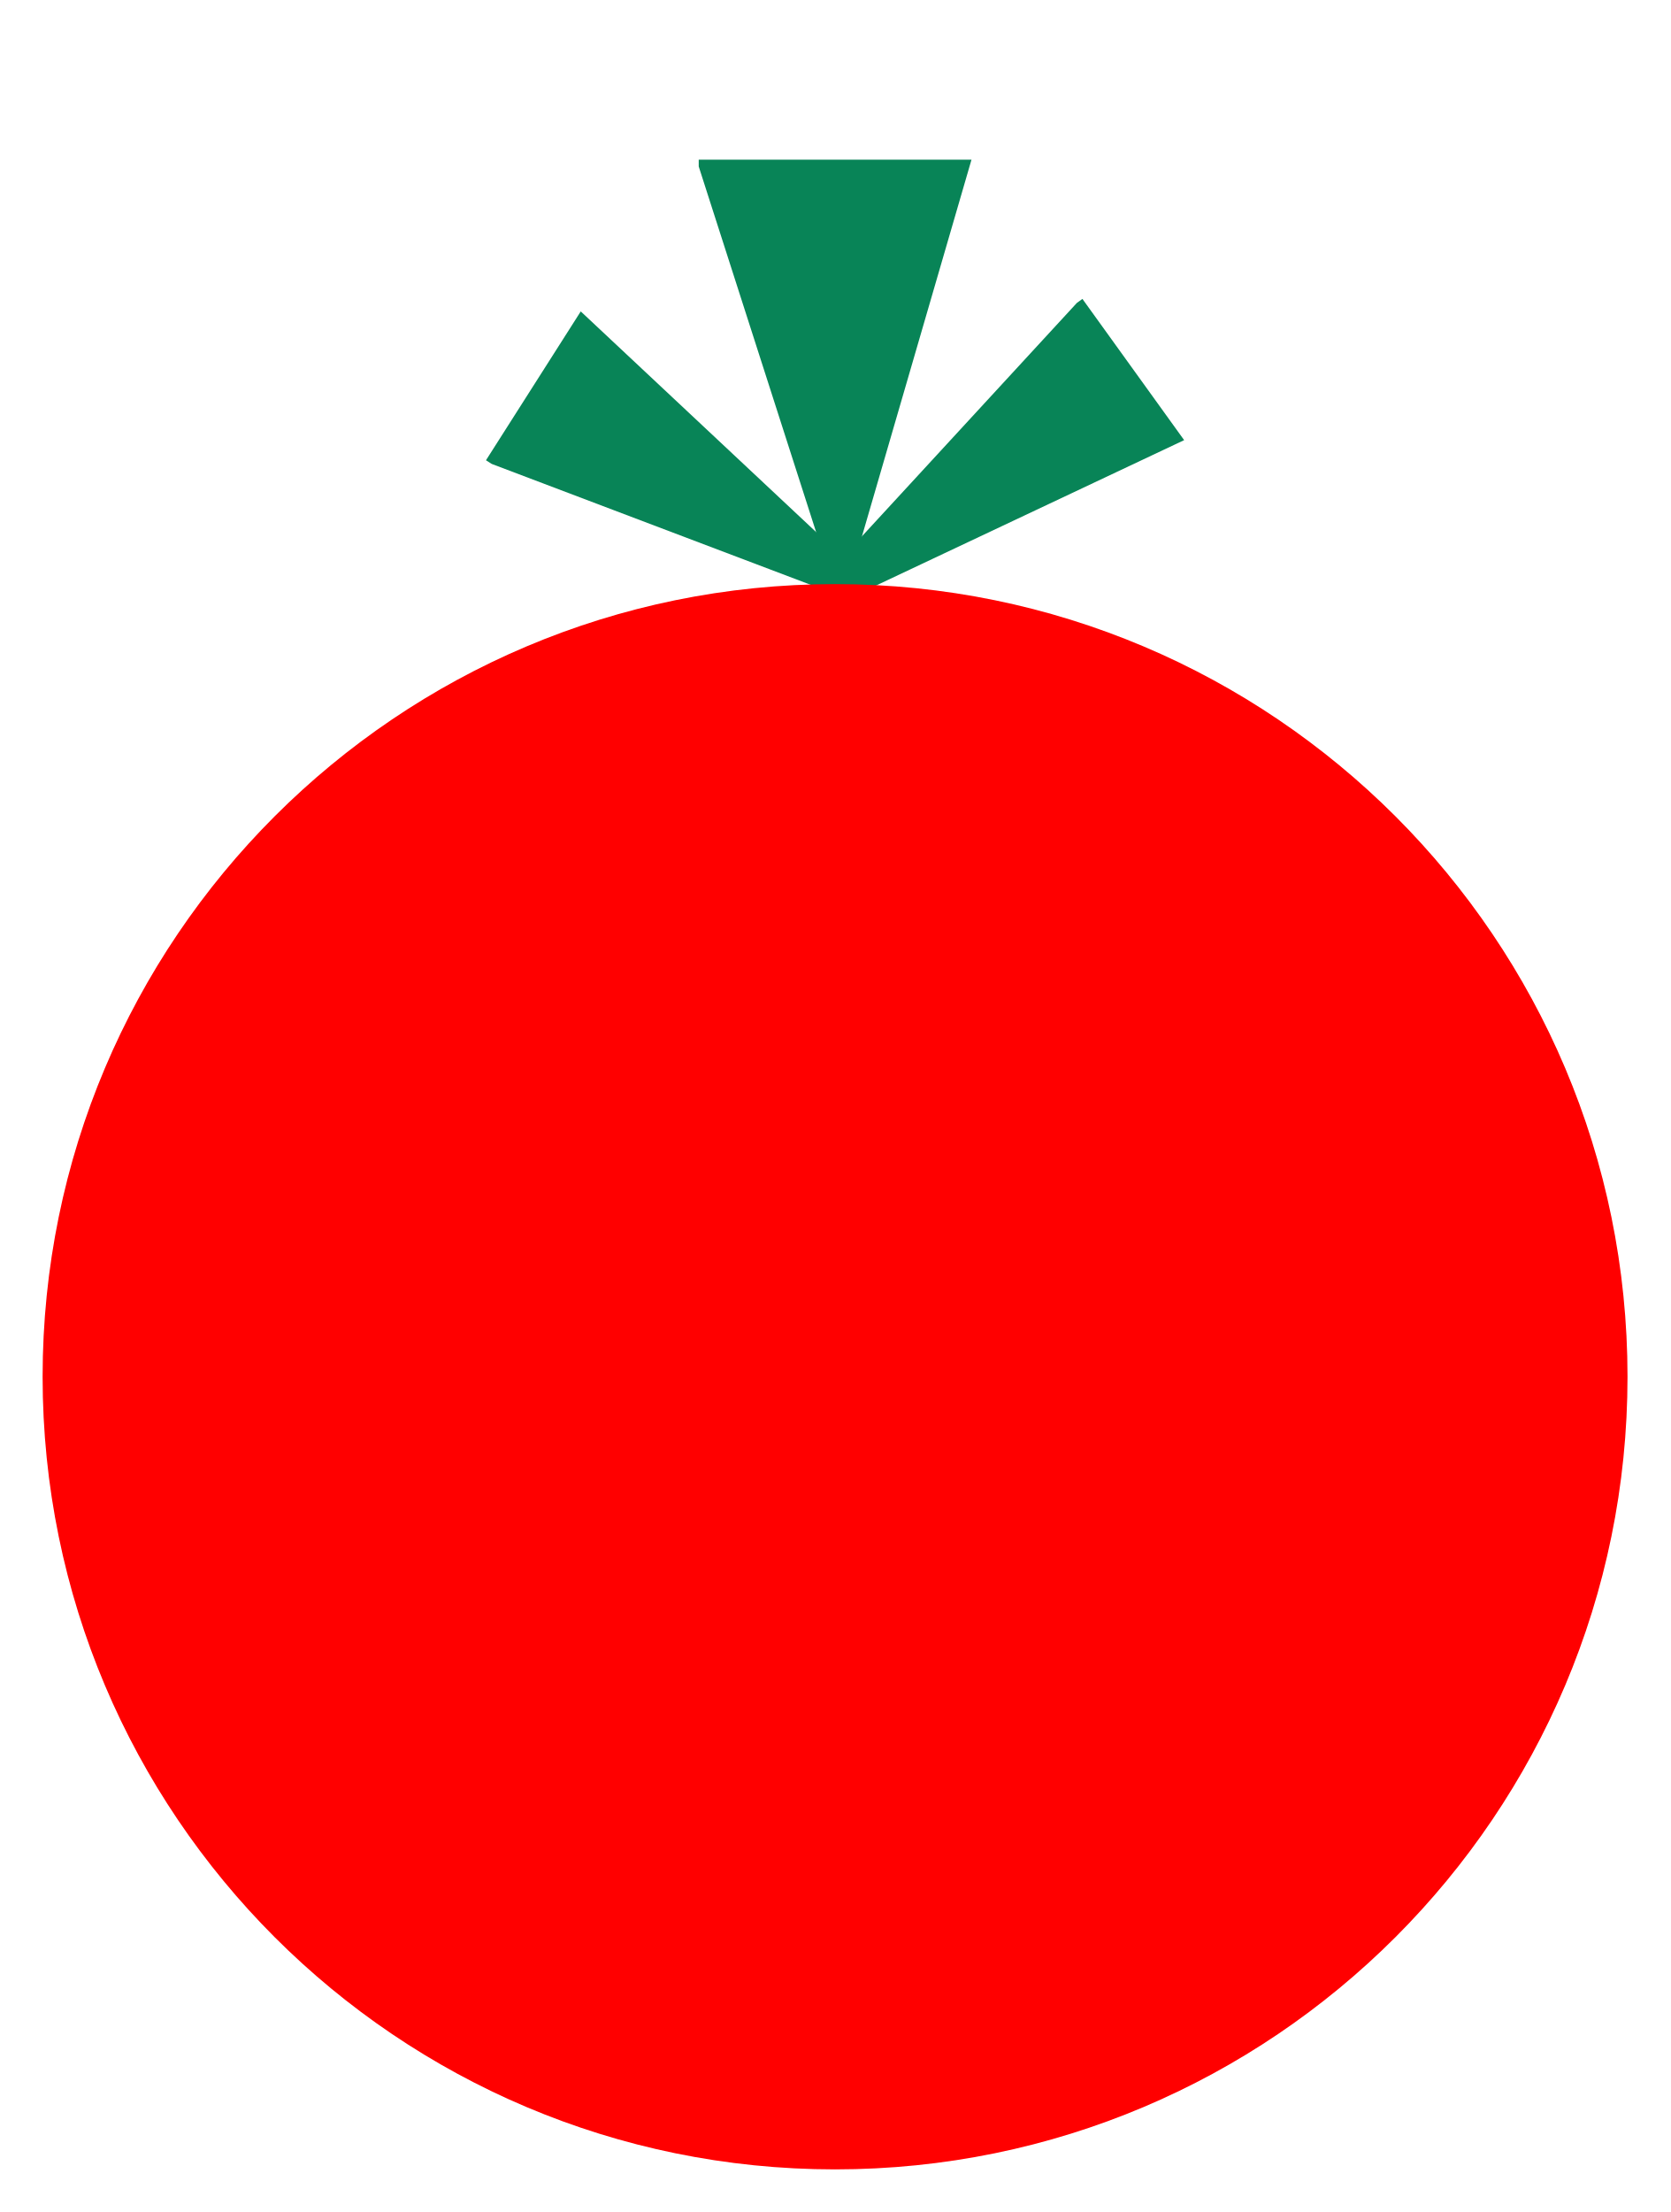
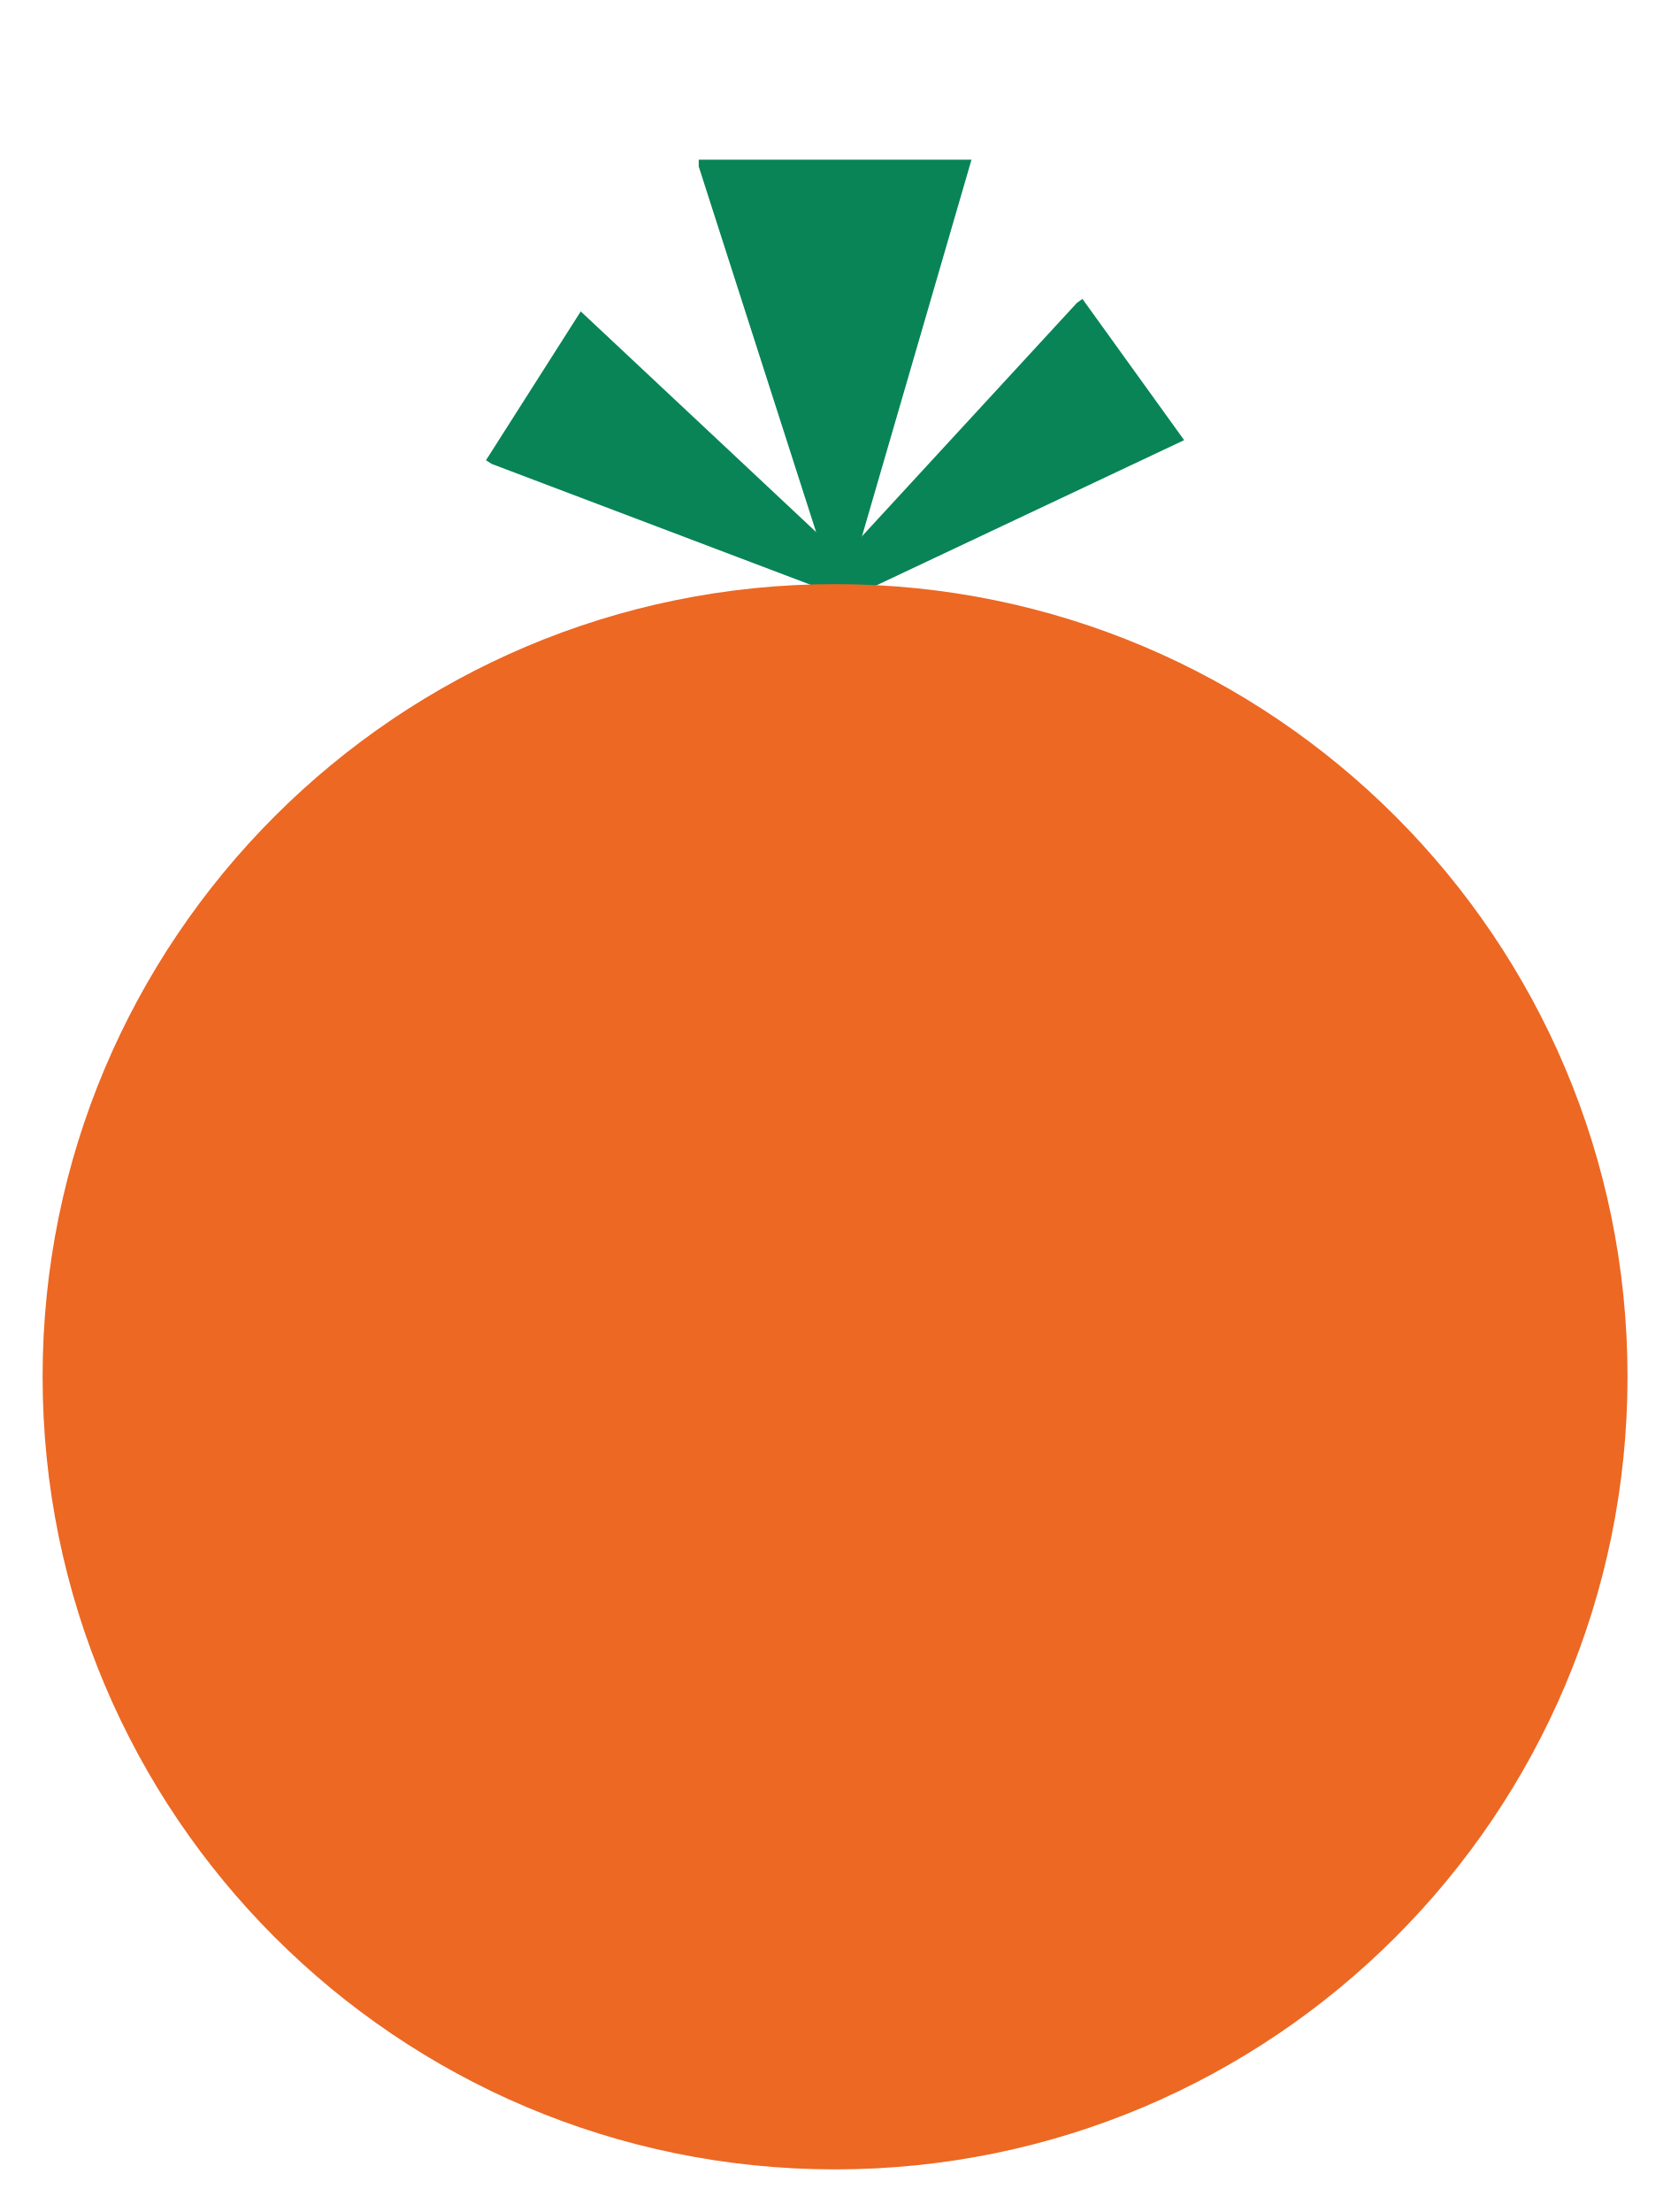
<svg xmlns="http://www.w3.org/2000/svg" version="1.1" id="Camada_1" x="0px" y="0px" width="980px" height="1297.667px" viewBox="0 0 980 1297.667" enable-background="new 0 0 980 1297.667" xml:space="preserve">
  <g>
-     <polygon fill="#088457" points="285.162,270.015 340.774,182.686 536.498,366.119 288.536,272.164  " />
+     <polygon fill="#088457" points="285.162,270.015 340.774,182.686 536.497,366.119 288.536,272.164  " />
    <polygon fill="#088457" points="635.151,175.354 694.838,258.208 452.349,372.61 631.905,177.692  " />
    <polygon fill="#088457" points="410,93.667 570.059,93.667 493.381,357.288 410,97.667  " />
  </g>
-   <circle fill="#FF0000" cx="490" cy="807.667" r="465" />
+   <circle fill="#EC6823" cx="490" cy="807.667" r="465" />
</svg>
